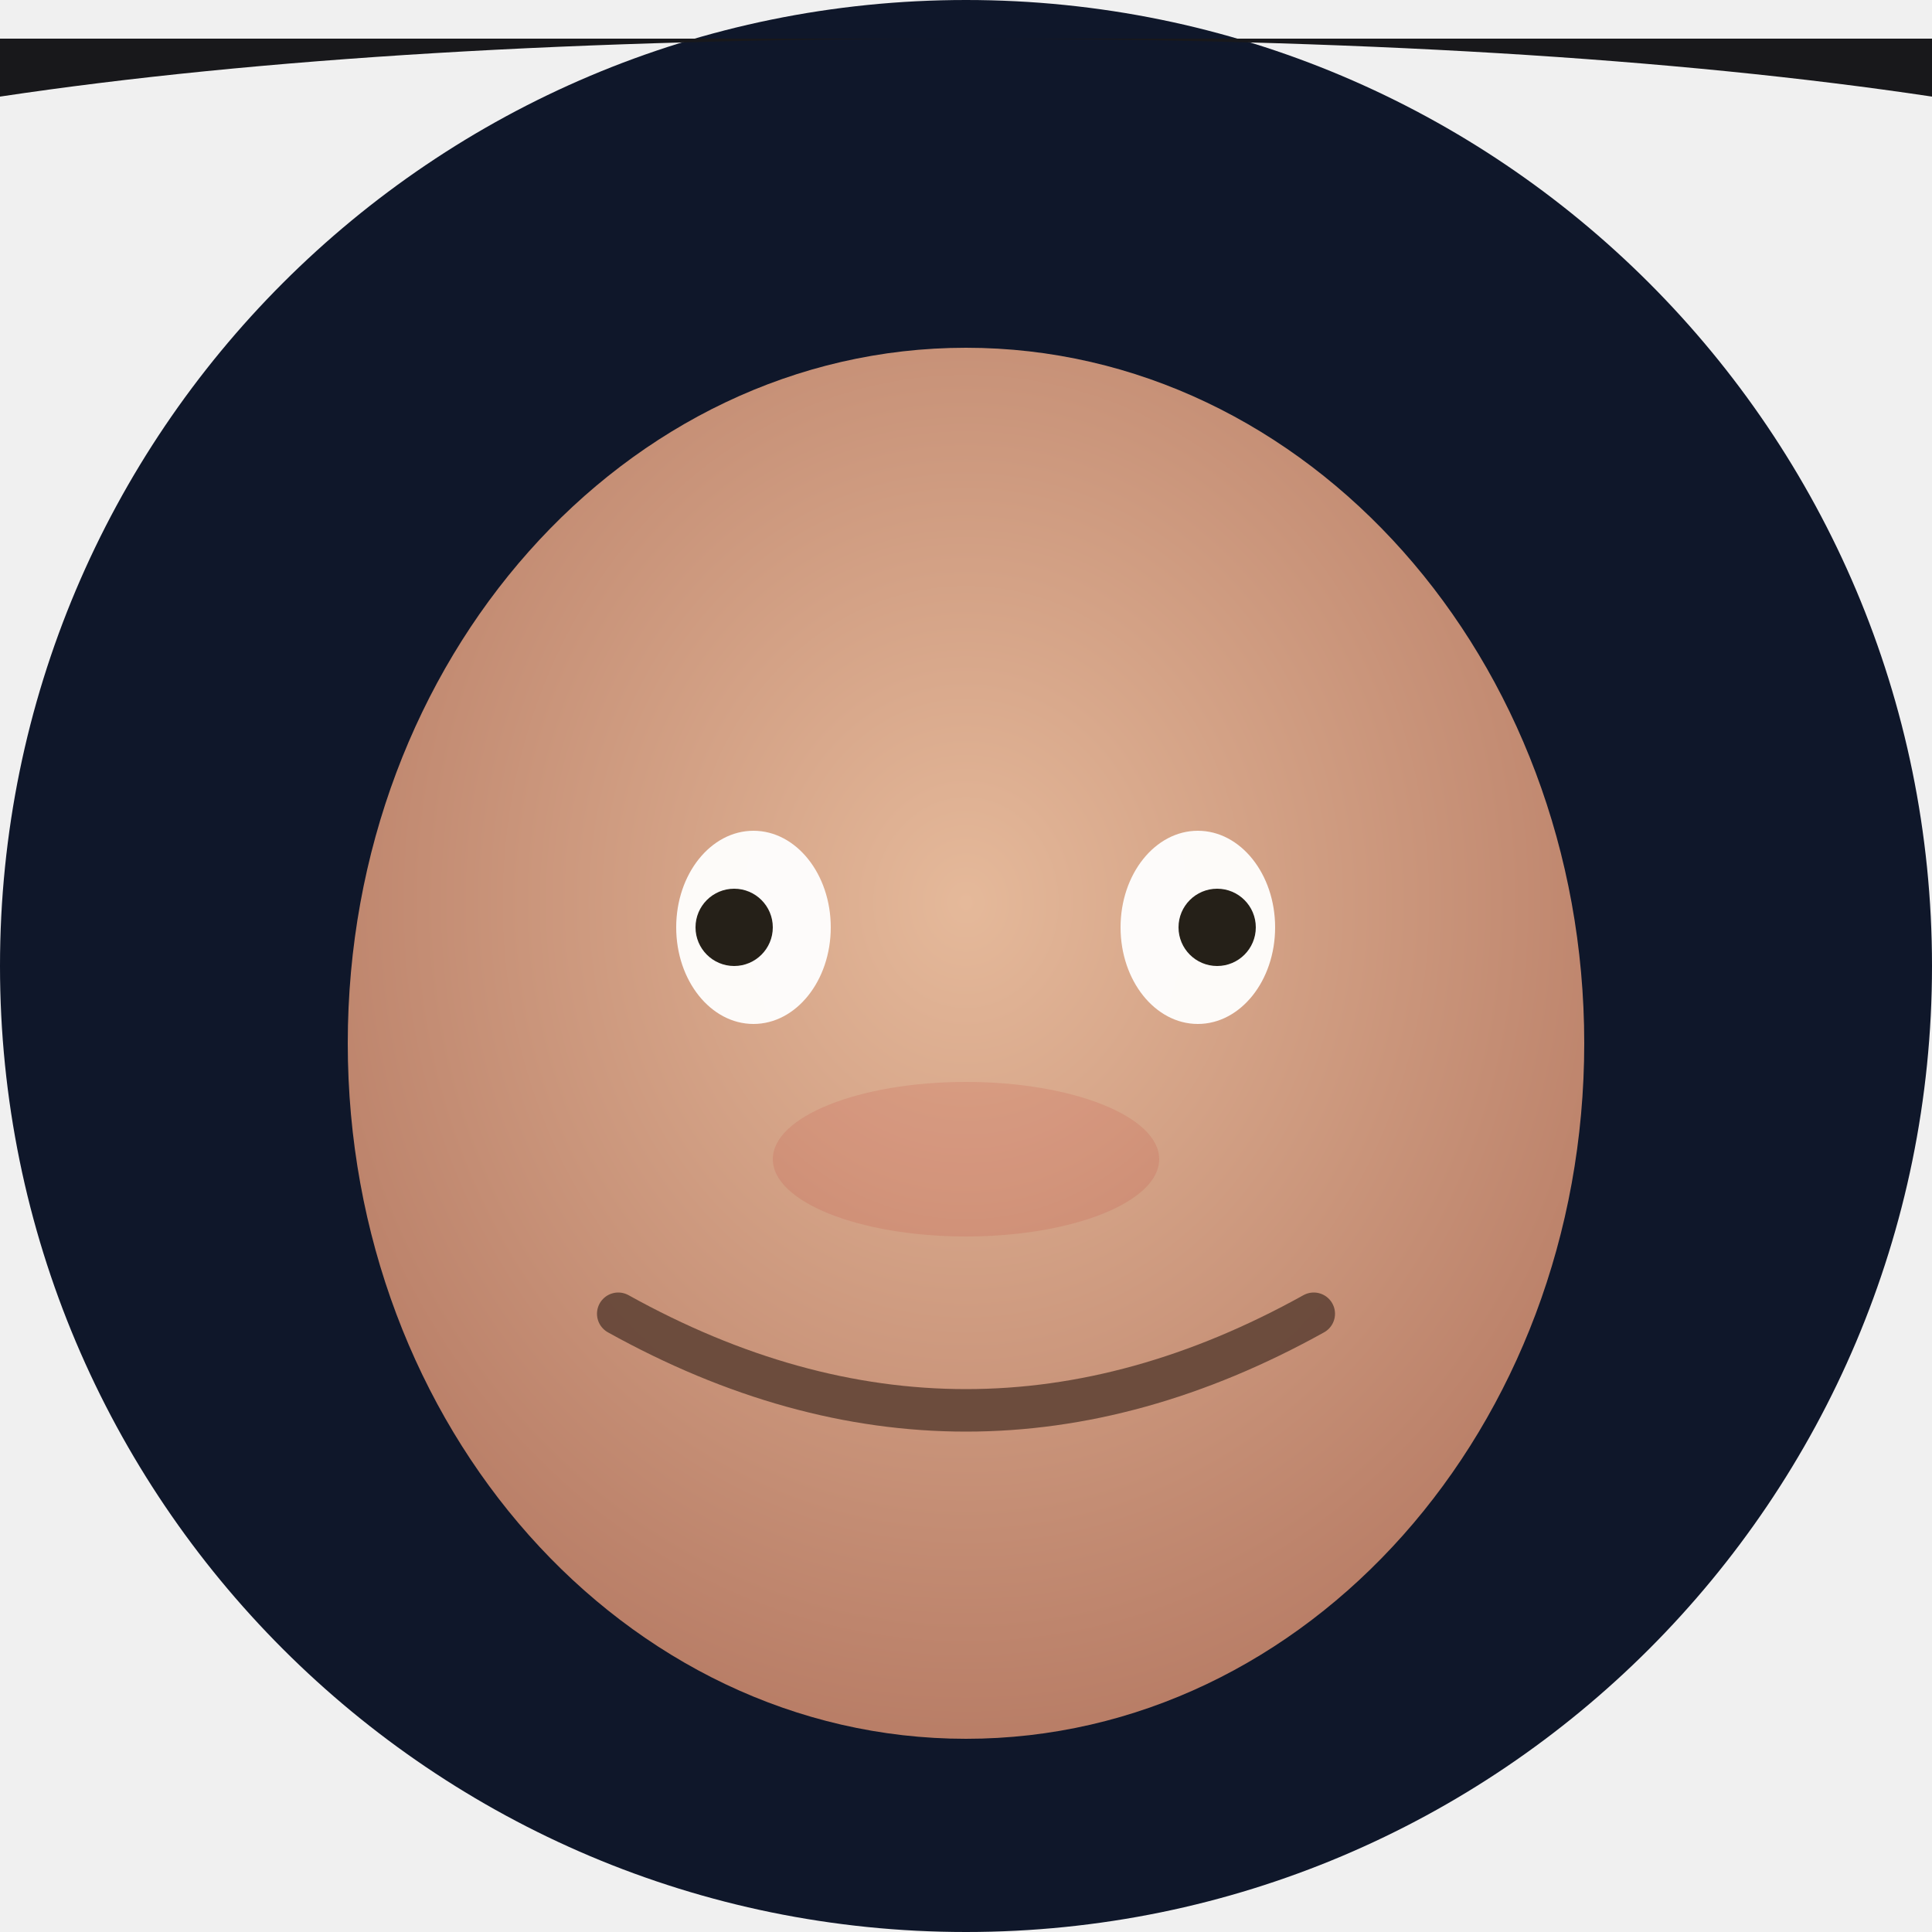
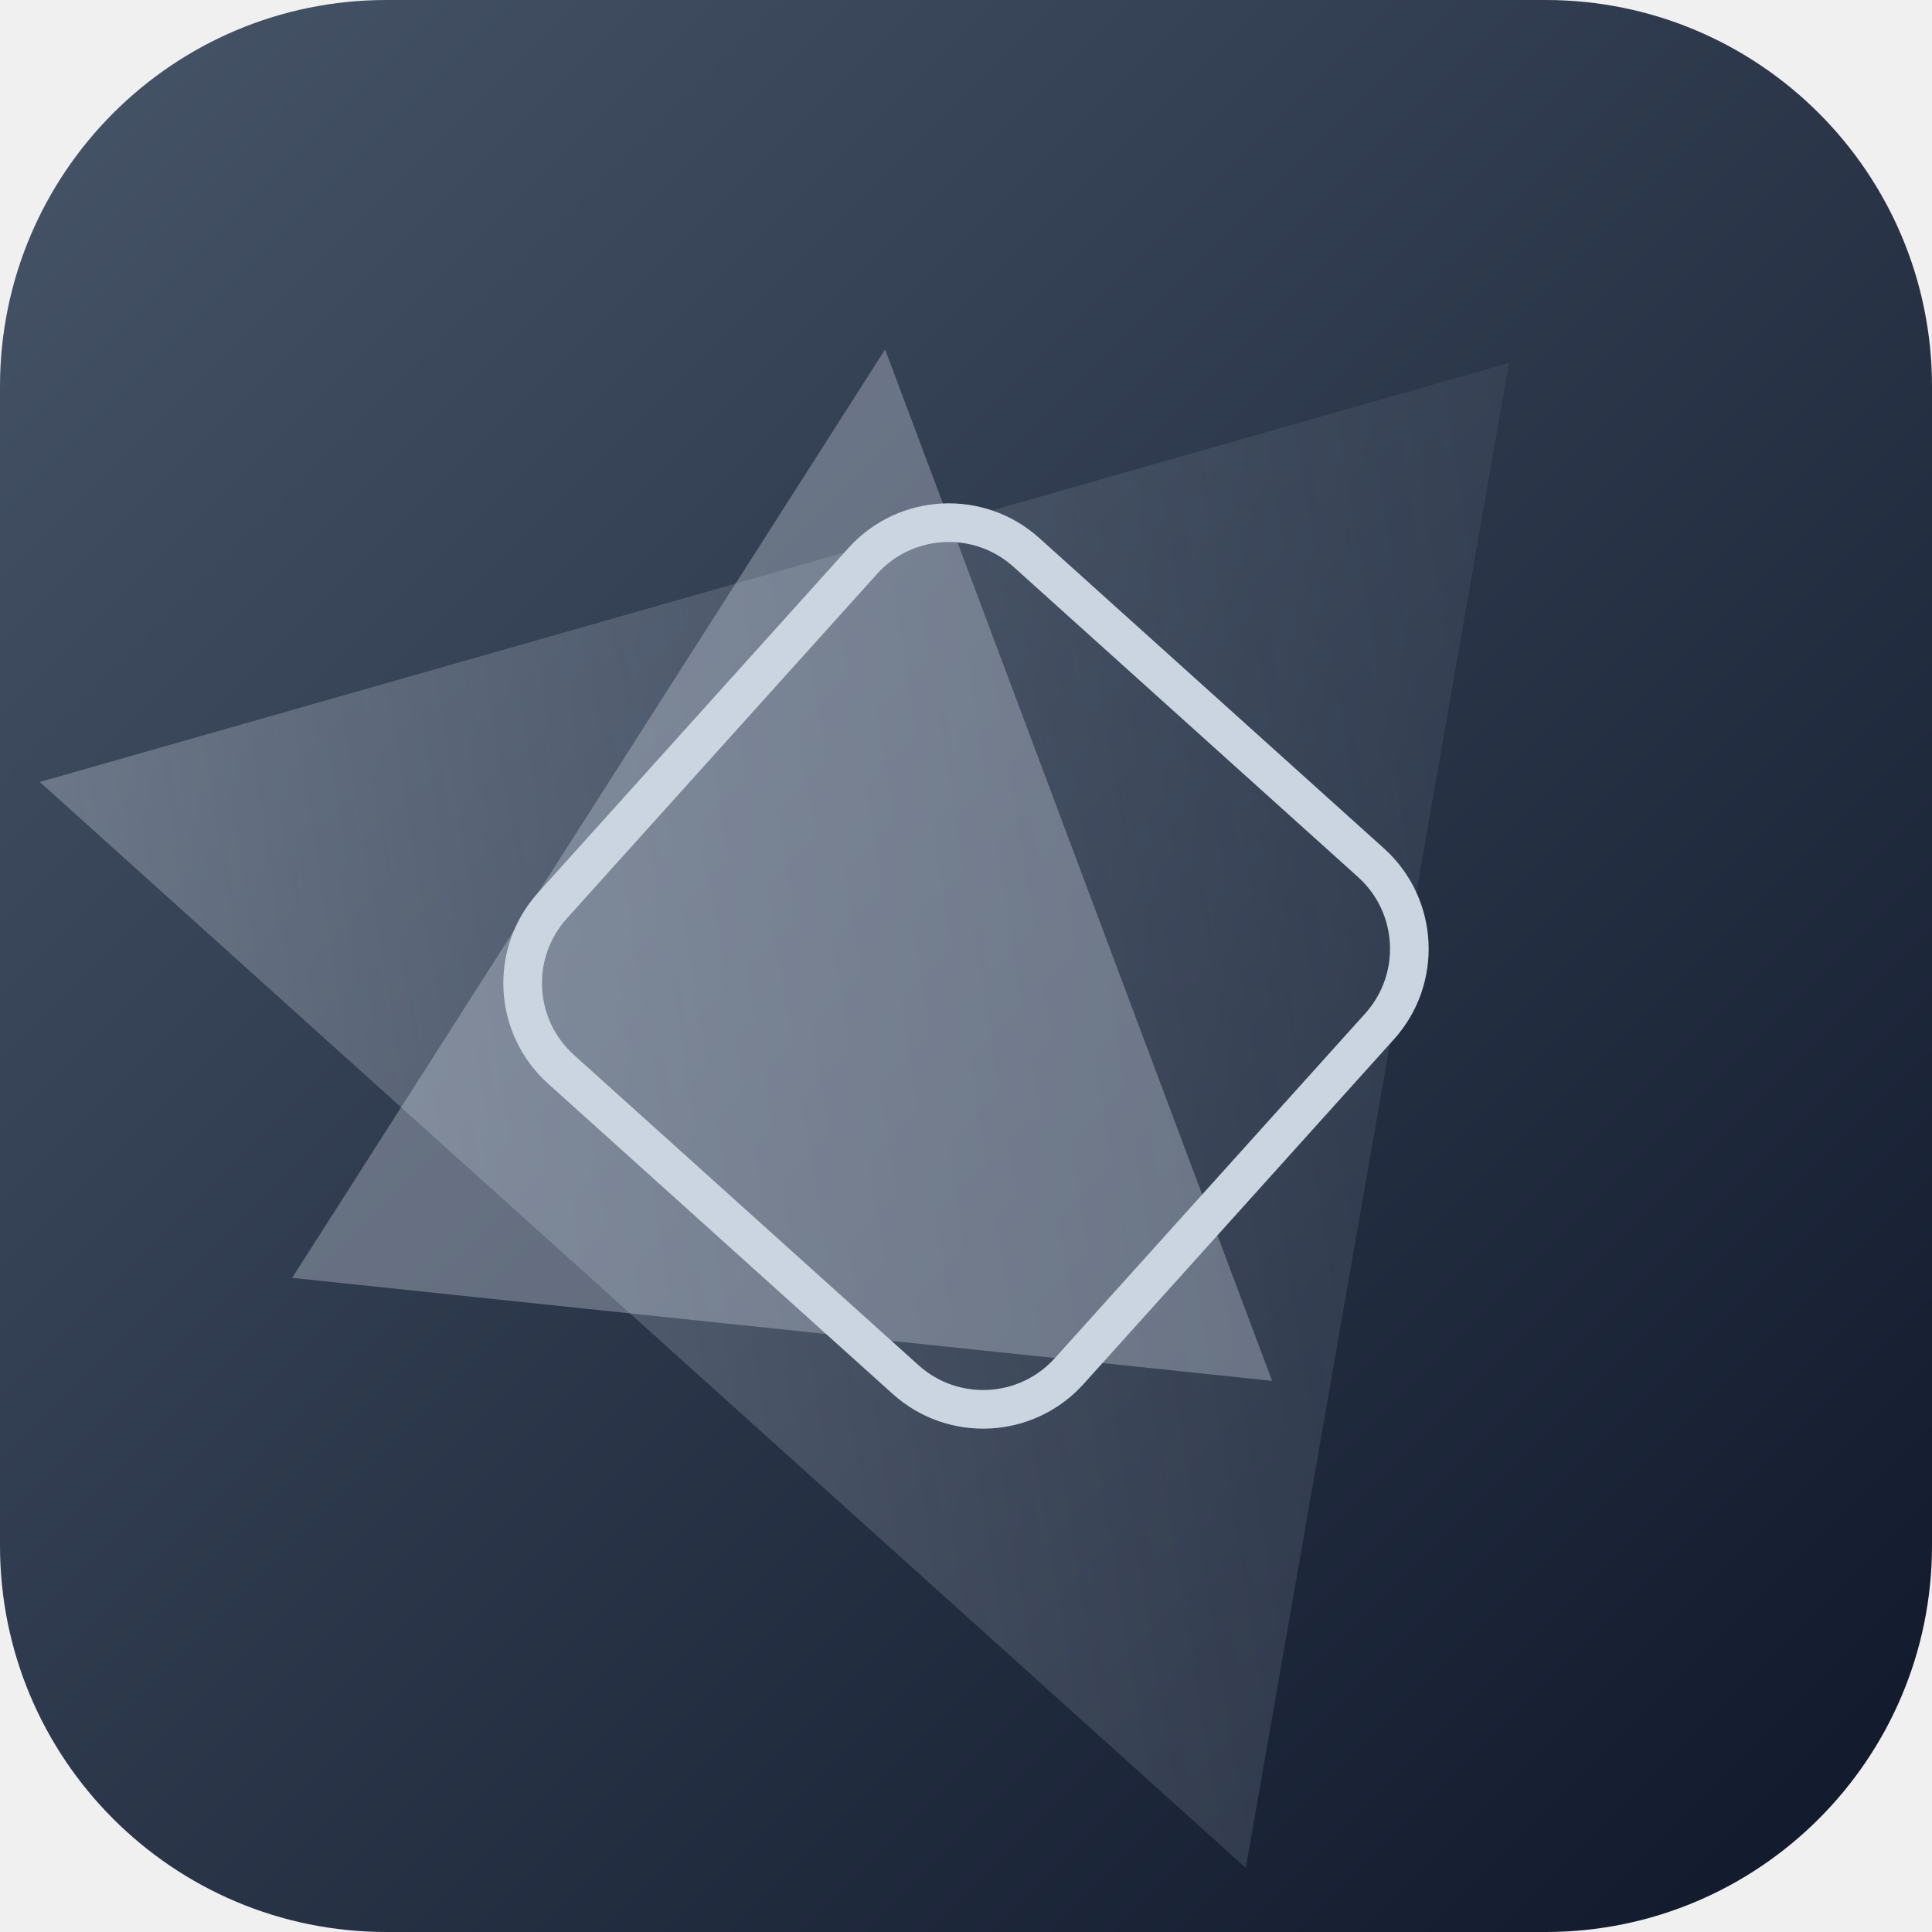
<svg xmlns="http://www.w3.org/2000/svg" viewBox="0 0 100 100">
  <defs>
-     <radialGradient id="g78" cx="50%" cy="40%" r="60%">
-       <stop offset="0%" stop-color="#e5b99a" />
-       <stop offset="100%" stop-color="#b87d66" />
-     </radialGradient>
+     <linearGradient id="bg78" x1="0" y1="0" x2="1" y2="1">
+       <stop offset="0%" stop-color="#475569" />
+       <stop offset="100%" stop-color="#0f172a" />
+     </linearGradient>
+     <linearGradient id="ac78" x1="0" y1="1" x2="1" y2="0">
+       <stop offset="0%" stop-color="#cbd5e1" stop-opacity="0.85" />
+       <stop offset="100%" stop-color="#475569" stop-opacity="0.25" />
+     </linearGradient>
  </defs>
-   <circle cx="50" cy="50" r="50" fill="#0f172a" />
-   <path d="M0 3 Q20 0 50 0 Q80 0 100 3 L100 0 L0 0 Z" fill="#18181b" transform="translate(0,2)" />
-   <ellipse cx="50" cy="54" rx="32" ry="36" fill="url(#g78)" />
-   <ellipse cx="39" cy="48" rx="4" ry="5" fill="#ffffff" opacity="0.95" />
-   <ellipse cx="62" cy="48" rx="4" ry="5" fill="#ffffff" opacity="0.95" />
-   <circle cx="38" cy="48" r="2" fill="#252018" />
-   <circle cx="63" cy="48" r="2" fill="#252018" />
-   <path d="M32 68 Q50 78 68 68" stroke="#5c4033" stroke-width="2.2" fill="none" stroke-linecap="round" opacity="0.85" />
-   <ellipse cx="50" cy="60" rx="10" ry="4" fill="#b91c1c" opacity="0.12" />
+   <rect width="100" height="100" rx="20" fill="url(#bg78)" />
+   <polygon points="50,8 92,75 8,75" fill="url(#ac78)" opacity="0.4" transform="rotate(42 50 50)" />
+   <polygon points="50,20 80,80 20,80" fill="#cbd5e1" opacity="0.35" transform="rotate(-354 50 50) scale(0.85) translate(0,2)" />
+   <rect x="32" y="32" width="36" height="36" rx="6" fill="none" stroke="#cbd5e1" stroke-width="2" transform="rotate(42 50 50)" />
</svg>
